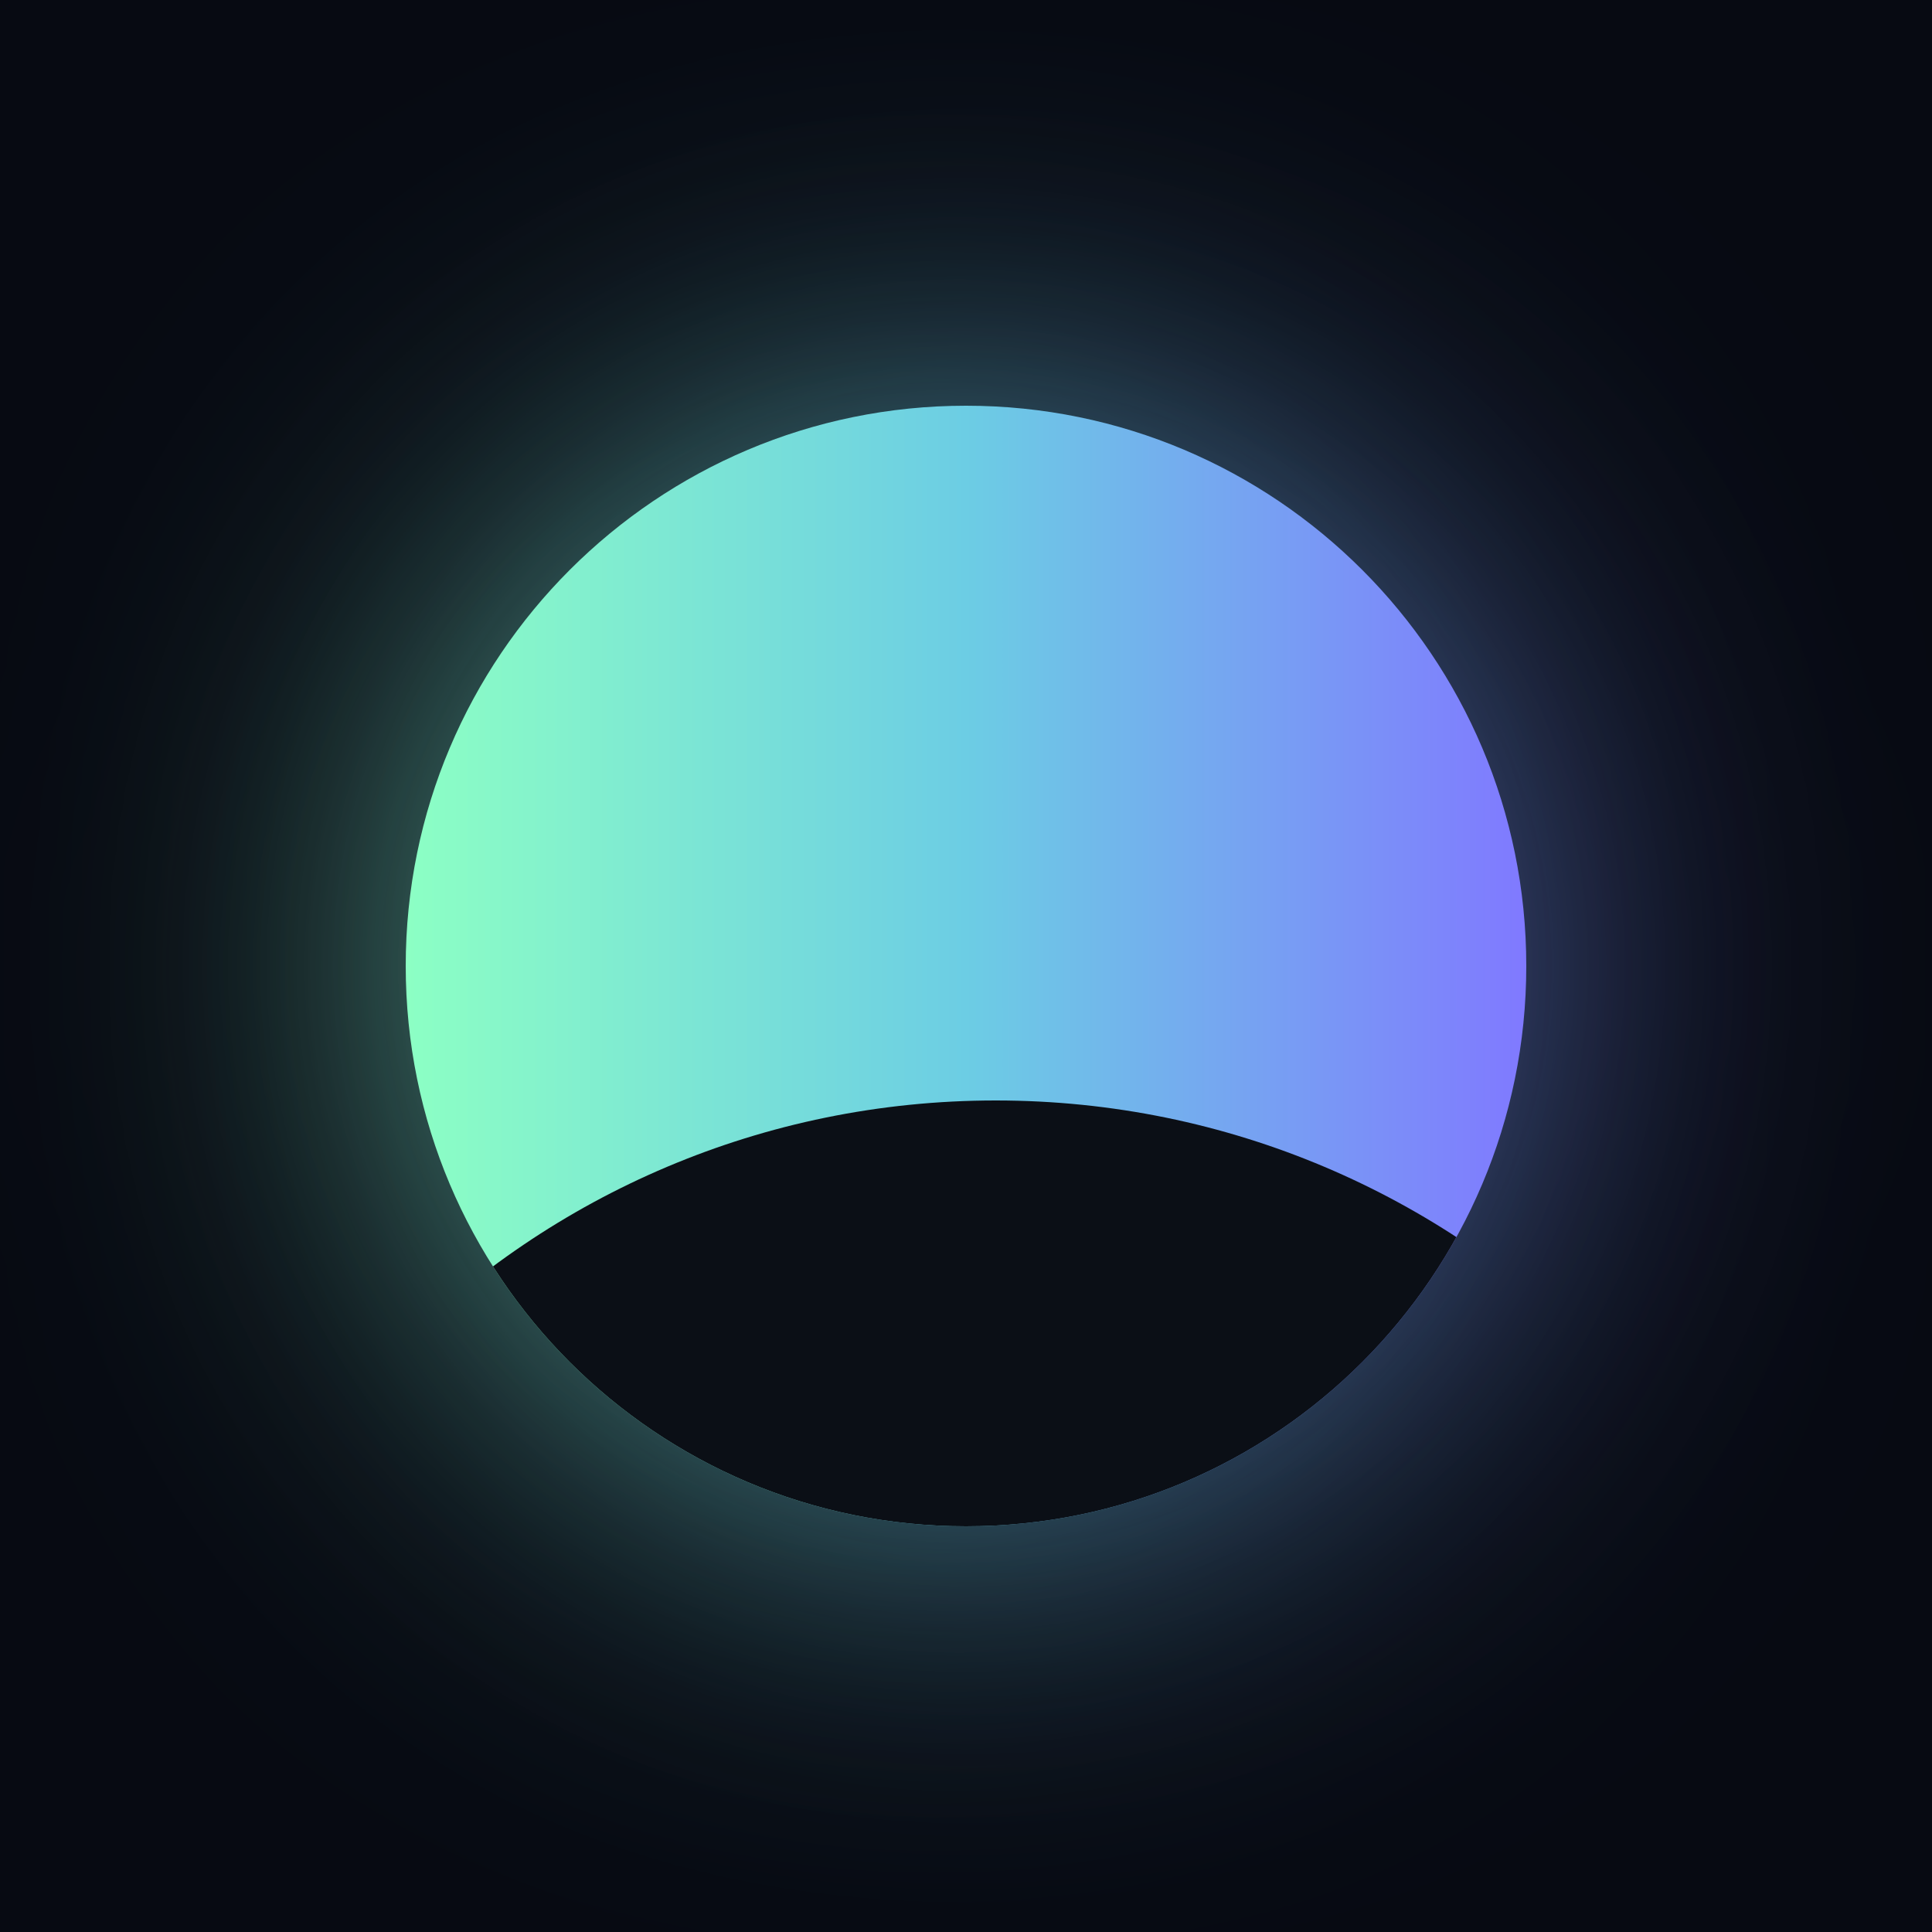
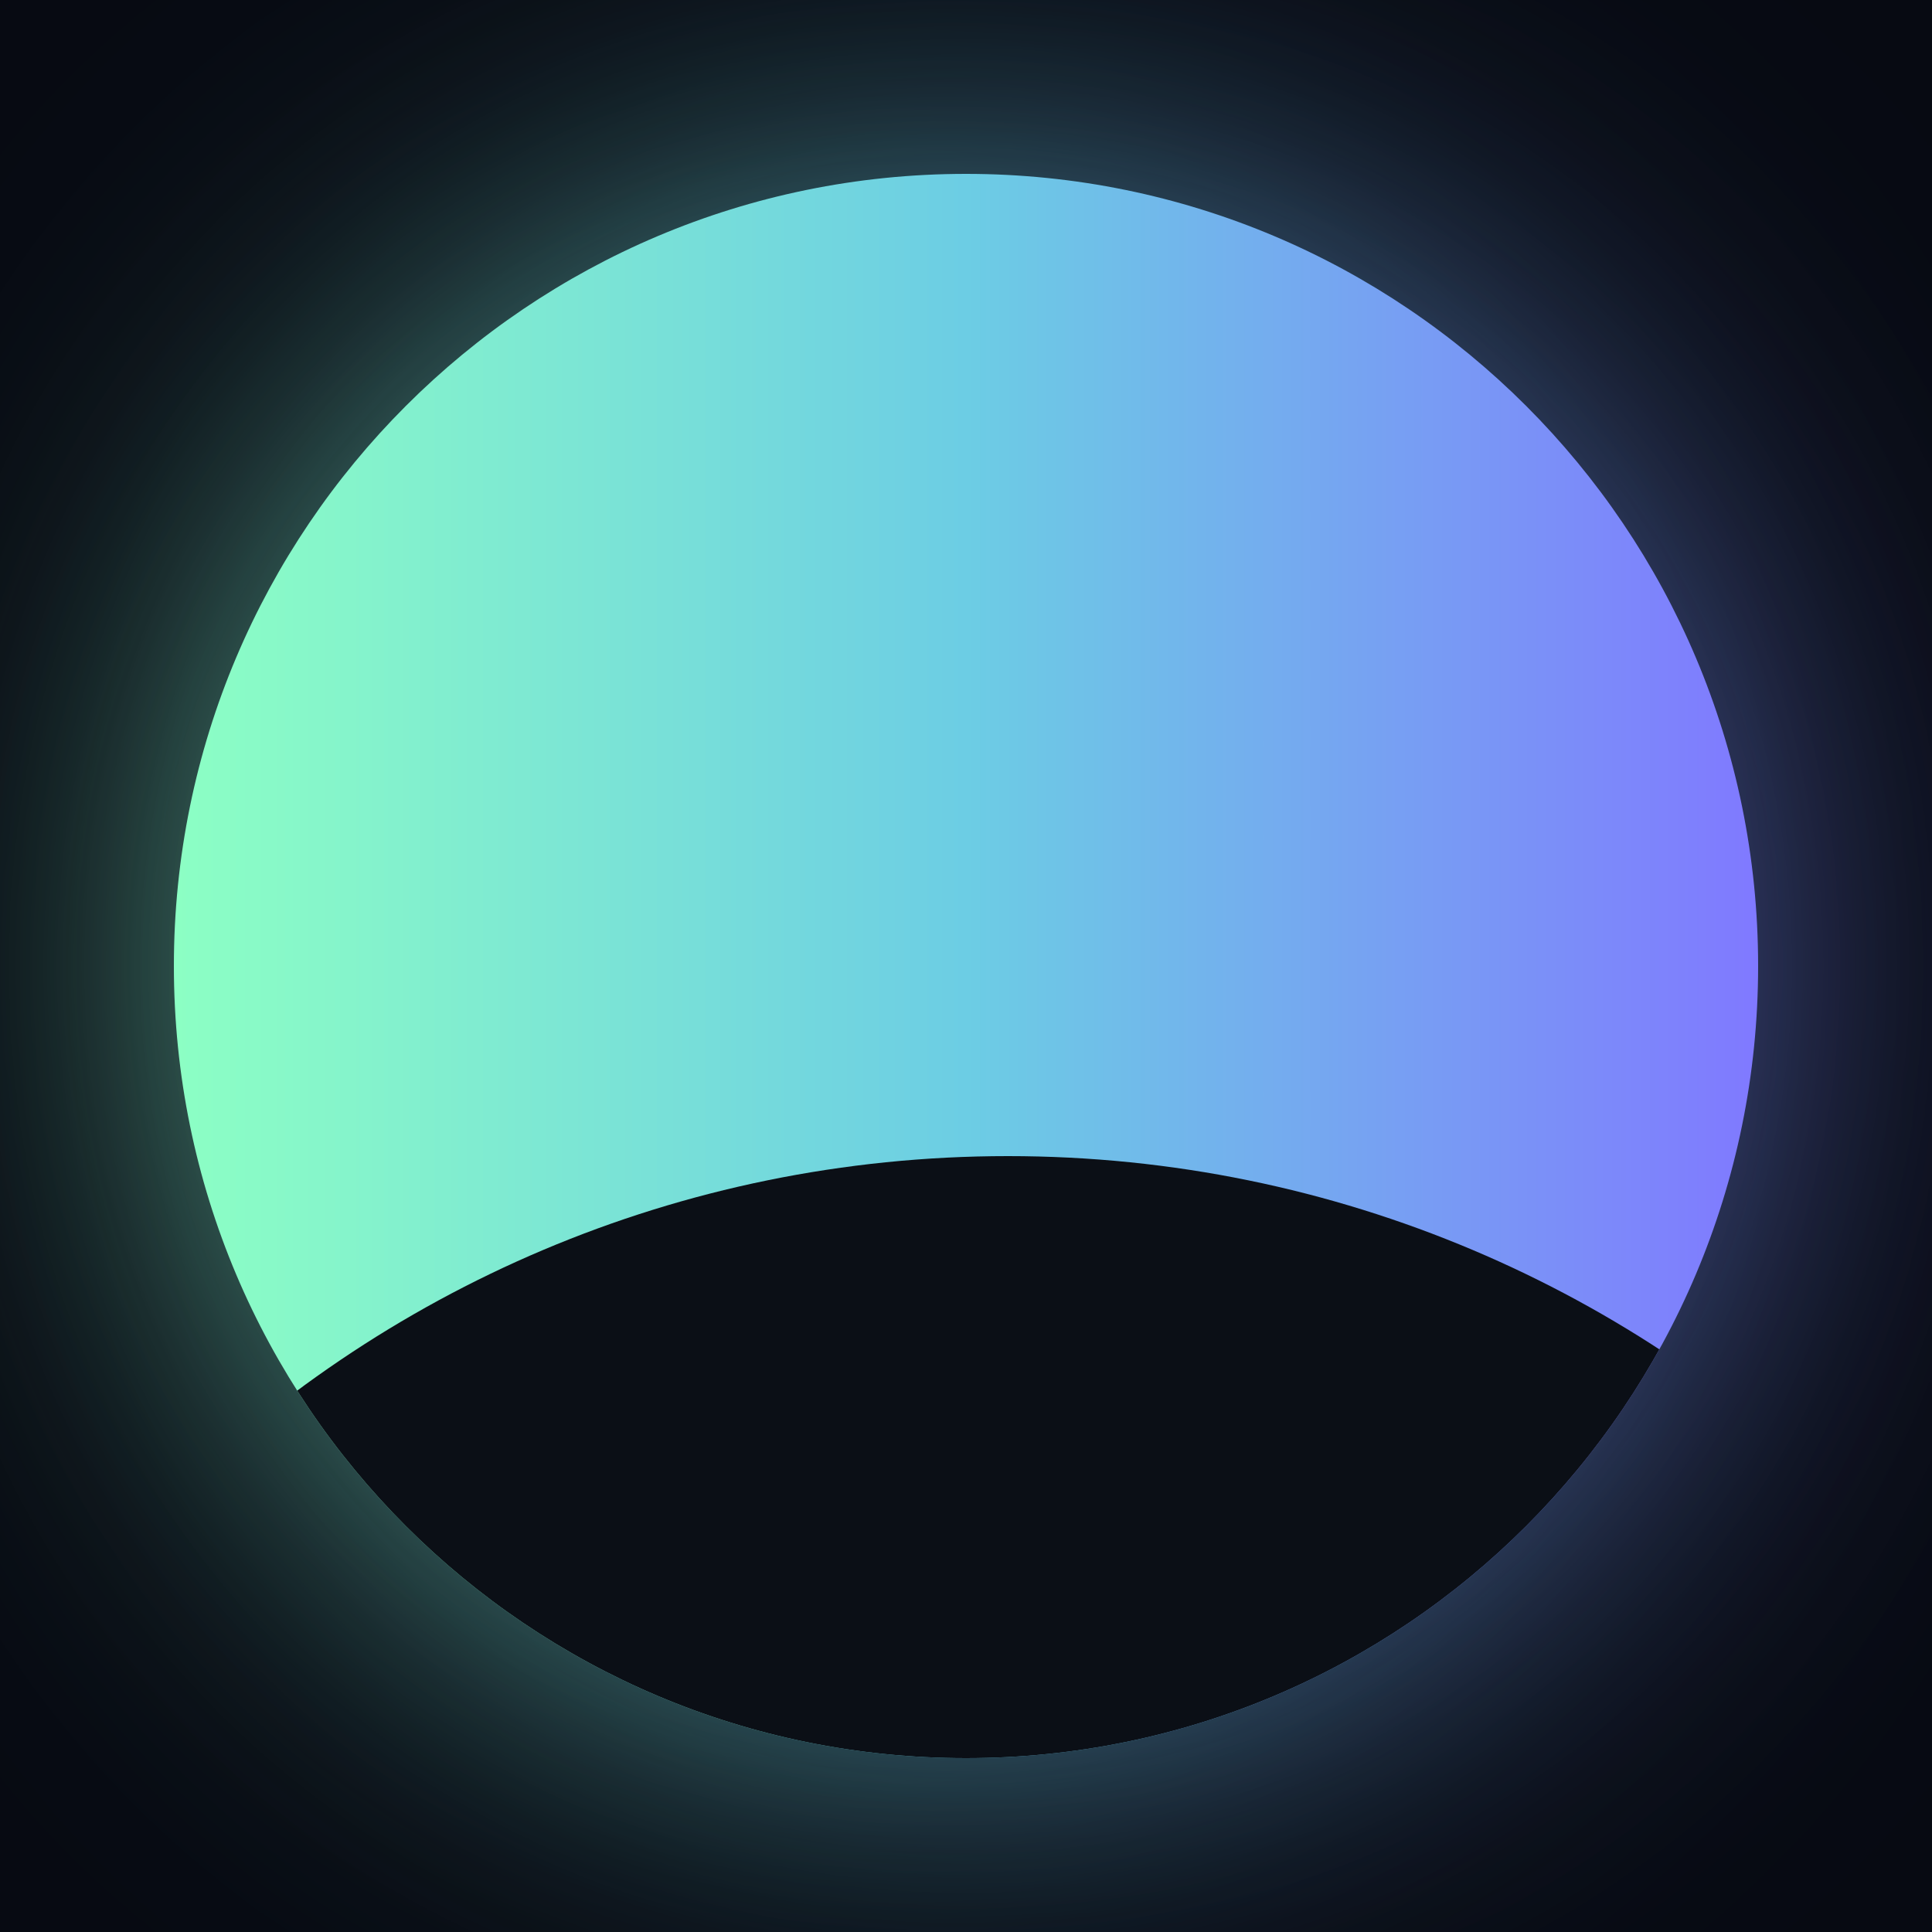
<svg xmlns="http://www.w3.org/2000/svg" viewBox="0 0 100 100">
  <rect width="100" height="100" fill="#070A12" />
  <defs>
-     <linearGradient id="mg" gradientUnits="userSpaceOnUse" x1="21.00" y1="0" x2="79.00" y2="0">
+     <linearGradient id="mg" gradientUnits="userSpaceOnUse" x1="9.00" y1="0" x2="91.00" y2="0">
      <stop offset="0.0" stop-color="#8CFFC4" />
      <stop offset="0.5" stop-color="#6CCDE4" />
      <stop offset="1.0" stop-color="#8079FF" />
    </linearGradient>
    <clipPath id="mc">
-       <circle cx="50.00" cy="50.00" r="29.00" />
+       <circle cx="50.00" cy="50.00" r="41.00" />
    </clipPath>
    <filter id="mf" x="-100%" y="-100%" width="300%" height="300%">
-       <feGaussianBlur stdDeviation="11.02" />
+       <feGaussianBlur stdDeviation="15.58" />
    </filter>
  </defs>
-   <circle cx="50.00" cy="50.00" r="27.55" fill="url(#mg)" opacity="0.75" filter="url(#mf)" />
+   <circle cx="50.00" cy="50.00" r="38.95" fill="url(#mg)" opacity="0.75" filter="url(#mf)" />
  <g clip-path="url(#mc)">
-     <circle cx="50.00" cy="50.00" r="29.00" fill="url(#mg)" />
-     <circle cx="51.54" cy="100.66" r="43.70" fill="#0b0f16" />
+     <circle cx="50.00" cy="50.00" r="41.00" fill="url(#mg)" />
+     <circle cx="52.17" cy="121.63" r="61.79" fill="#0b0f16" />
  </g>
</svg>
